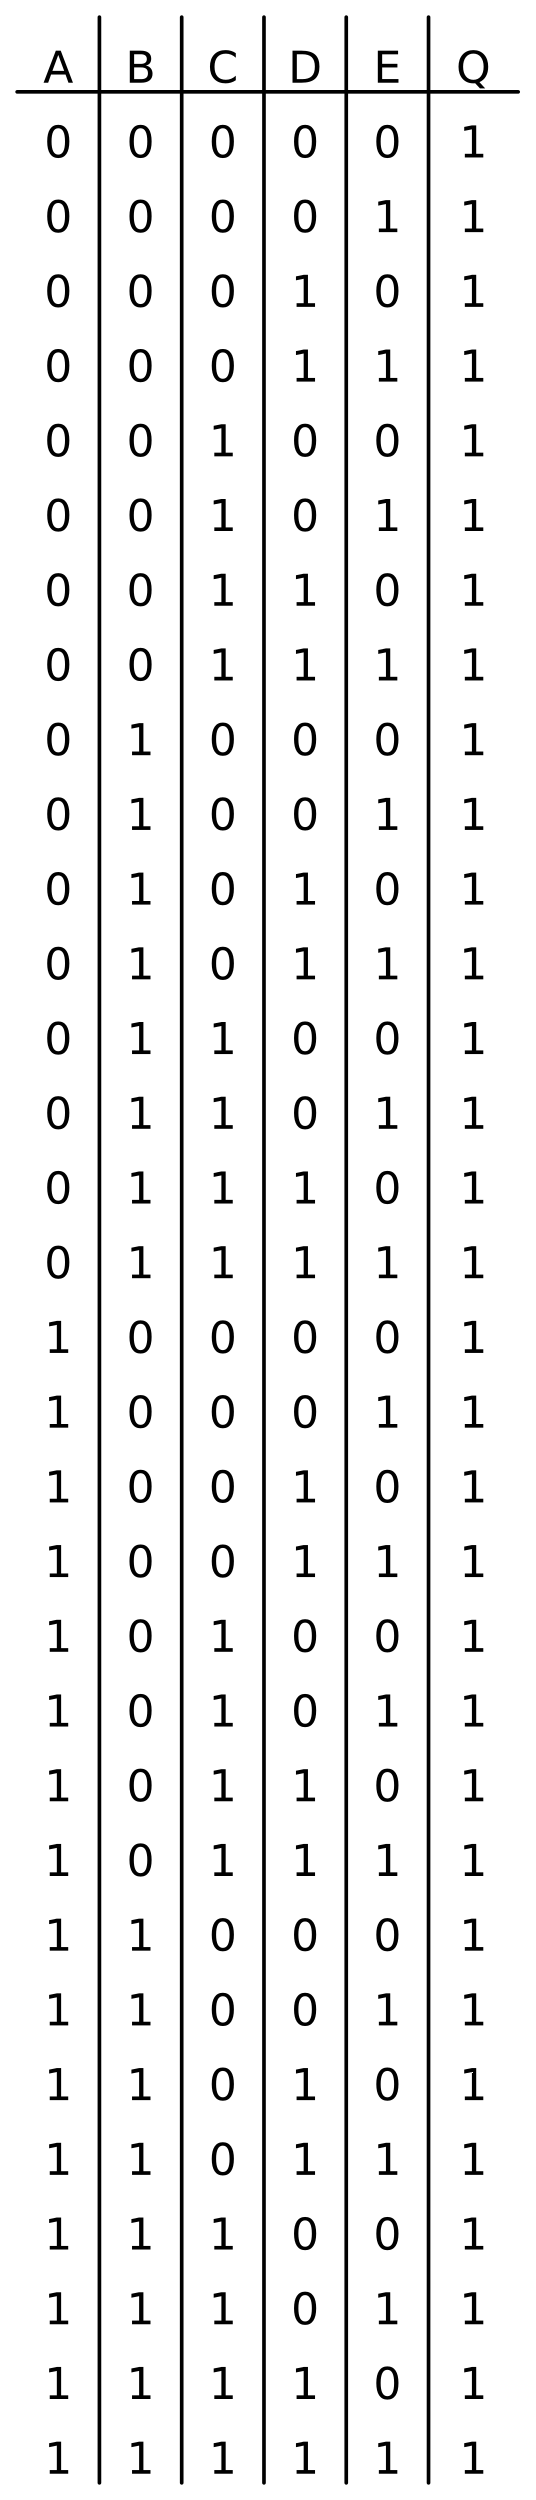
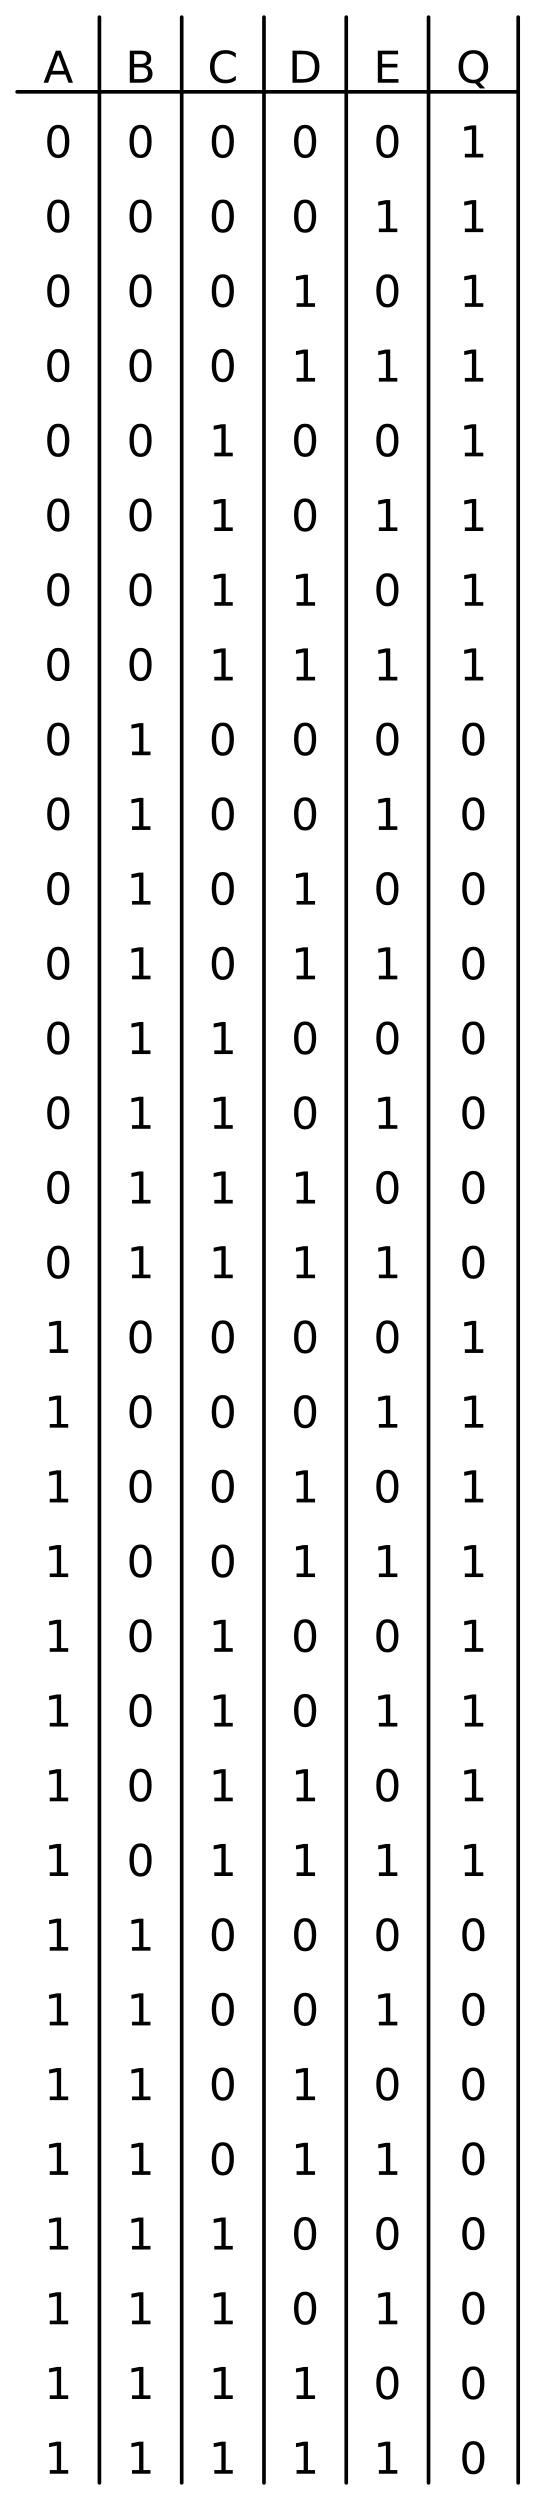
<svg xmlns="http://www.w3.org/2000/svg" xmlns:xlink="http://www.w3.org/1999/xlink" width="146.16pt" height="682.56pt" viewBox="0 0 146.16 682.56" version="1.1">
  <defs>
    <style type="text/css">*{stroke-linejoin: round; stroke-linecap: butt}</style>
  </defs>
  <g id="figure_1">
    <g id="patch_1">
      <path d="M 0 682.56  L 146.16 682.56  L 146.16 0  L 0 0  L 0 682.56  z " style="fill: none" />
    </g>
    <g id="axes_1">
      <g id="line2d_1">
-         <path d="M 27.144 4.68  L 27.144 677.88  " clip-path="url(#p532a5b4dd8)" style="fill: none; stroke: #000000; stroke-linecap: round" />
+         <path d="M 27.144 4.68  L 27.144 677.88  " clip-path="url(#p3f9b88ff79)" style="fill: none; stroke: #000000; stroke-linecap: round" />
      </g>
      <g id="line2d_2">
-         <path d="M 49.608 4.68  L 49.608 677.88  " clip-path="url(#p532a5b4dd8)" style="fill: none; stroke: #000000; stroke-linecap: round" />
+         <path d="M 49.608 4.68  L 49.608 677.88  " clip-path="url(#p3f9b88ff79)" style="fill: none; stroke: #000000; stroke-linecap: round" />
      </g>
      <g id="line2d_3">
-         <path d="M 72.072 4.68  L 72.072 677.88  " clip-path="url(#p532a5b4dd8)" style="fill: none; stroke: #000000; stroke-linecap: round" />
+         <path d="M 72.072 4.68  L 72.072 677.88  " clip-path="url(#p3f9b88ff79)" style="fill: none; stroke: #000000; stroke-linecap: round" />
      </g>
      <g id="line2d_4">
-         <path d="M 94.536 4.68  L 94.536 677.88  " clip-path="url(#p532a5b4dd8)" style="fill: none; stroke: #000000; stroke-linecap: round" />
+         <path d="M 94.536 4.68  L 94.536 677.88  " clip-path="url(#p3f9b88ff79)" style="fill: none; stroke: #000000; stroke-linecap: round" />
      </g>
      <g id="line2d_5">
-         <path d="M 117 4.68  L 117 677.88  " clip-path="url(#p532a5b4dd8)" style="fill: none; stroke: #000000; stroke-linecap: round" />
+         <path d="M 117 4.68  L 117 677.88  " clip-path="url(#p3f9b88ff79)" style="fill: none; stroke: #000000; stroke-linecap: round" />
      </g>
      <g id="line2d_6">
-         <path d="M 4.68 25.08  L 141.48 25.08  " clip-path="url(#p532a5b4dd8)" style="fill: none; stroke: #000000; stroke-linecap: round" />
+         <path d="M 141.48 4.68  L 141.48 677.88  " clip-path="url(#p3f9b88ff79)" style="fill: none; stroke: #000000; stroke-linecap: round" />
+       </g>
+       <g id="line2d_7">
+         <path d="M 4.68 25.08  L 141.48 25.08  " clip-path="url(#p3f9b88ff79)" style="fill: none; stroke: #000000; stroke-linecap: round" />
      </g>
      <g id="text_1">
        <g transform="translate(11.80762 22.58438) scale(0.12 -0.12)">
          <defs>
            <path id="DejaVuSans-41" d="M 2188 4044  L 1331 1722  L 3047 1722  L 2188 4044  z M 1831 4666  L 2547 4666  L 4325 0  L 3669 0  L 3244 1197  L 1141 1197  L 716 0  L 50 0  L 1831 4666  z " transform="scale(0.015625)" />
          </defs>
          <use xlink:href="#DejaVuSans-41" />
        </g>
      </g>
      <g id="text_2">
        <g transform="translate(34.25944 22.58438) scale(0.12 -0.12)">
          <defs>
            <path id="DejaVuSans-42" d="M 1259 2228  L 1259 519  L 2272 519  Q 2781 519 3026 730  Q 3272 941 3272 1375  Q 3272 1813 3026 2020  Q 2781 2228 2272 2228  L 1259 2228  z M 1259 4147  L 1259 2741  L 2194 2741  Q 2656 2741 2882 2914  Q 3109 3088 3109 3444  Q 3109 3797 2882 3972  Q 2656 4147 2194 4147  L 1259 4147  z M 628 4666  L 2241 4666  Q 2963 4666 3353 4366  Q 3744 4066 3744 3513  Q 3744 3084 3544 2831  Q 3344 2578 2956 2516  Q 3422 2416 3680 2098  Q 3938 1781 3938 1306  Q 3938 681 3513 340  Q 3088 0 2303 0  L 628 0  L 628 4666  z " transform="scale(0.015625)" />
          </defs>
          <use xlink:href="#DejaVuSans-42" />
        </g>
      </g>
      <g id="text_3">
        <g transform="translate(56.65031 22.58438) scale(0.12 -0.12)">
          <defs>
            <path id="DejaVuSans-43" d="M 4122 4306  L 4122 3641  Q 3803 3938 3442 4084  Q 3081 4231 2675 4231  Q 1875 4231 1450 3742  Q 1025 3253 1025 2328  Q 1025 1406 1450 917  Q 1875 428 2675 428  Q 3081 428 3442 575  Q 3803 722 4122 1019  L 4122 359  Q 3791 134 3420 21  Q 3050 -91 2638 -91  Q 1578 -91 968 557  Q 359 1206 359 2328  Q 359 3453 968 4101  Q 1578 4750 2638 4750  Q 3056 4750 3426 4639  Q 3797 4528 4122 4306  z " transform="scale(0.015625)" />
          </defs>
          <use xlink:href="#DejaVuSans-43" />
        </g>
      </g>
      <g id="text_4">
        <g transform="translate(78.684 22.58438) scale(0.12 -0.12)">
          <defs>
            <path id="DejaVuSans-44" d="M 1259 4147  L 1259 519  L 2022 519  Q 2988 519 3436 956  Q 3884 1394 3884 2338  Q 3884 3275 3436 3711  Q 2988 4147 2022 4147  L 1259 4147  z M 628 4666  L 1925 4666  Q 3281 4666 3915 4102  Q 4550 3538 4550 2338  Q 4550 1131 3912 565  Q 3275 0 1925 0  L 628 0  L 628 4666  z " transform="scale(0.015625)" />
          </defs>
          <use xlink:href="#DejaVuSans-44" />
        </g>
      </g>
      <g id="text_5">
        <g transform="translate(101.9767 22.58438) scale(0.12 -0.12)">
          <defs>
            <path id="DejaVuSans-45" d="M 628 4666  L 3578 4666  L 3578 4134  L 1259 4134  L 1259 2753  L 3481 2753  L 3481 2222  L 1259 2222  L 1259 531  L 3634 531  L 3634 0  L 628 0  L 628 4666  z " transform="scale(0.015625)" />
          </defs>
          <use xlink:href="#DejaVuSans-45" />
        </g>
      </g>
      <g id="text_6">
        <g transform="translate(124.5169 22.58438) scale(0.12 -0.12)">
          <defs>
            <path id="DejaVuSans-51" d="M 2522 4238  Q 1834 4238 1429 3725  Q 1025 3213 1025 2328  Q 1025 1447 1429 934  Q 1834 422 2522 422  Q 3209 422 3611 934  Q 4013 1447 4013 2328  Q 4013 3213 3611 3725  Q 3209 4238 2522 4238  z M 3406 84  L 4238 -825  L 3475 -825  L 2784 -78  Q 2681 -84 2626 -87  Q 2572 -91 2522 -91  Q 1538 -91 948 567  Q 359 1225 359 2328  Q 359 3434 948 4092  Q 1538 4750 2522 4750  Q 3503 4750 4090 4092  Q 4678 3434 4678 2328  Q 4678 1516 4351 937  Q 4025 359 3406 84  z " transform="scale(0.015625)" />
          </defs>
          <use xlink:href="#DejaVuSans-51" />
        </g>
      </g>
      <g id="text_7">
        <g transform="translate(12.0945 42.98438) scale(0.12 -0.12)">
          <defs>
            <path id="DejaVuSans-30" d="M 2034 4250  Q 1547 4250 1301 3770  Q 1056 3291 1056 2328  Q 1056 1369 1301 889  Q 1547 409 2034 409  Q 2525 409 2770 889  Q 3016 1369 3016 2328  Q 3016 3291 2770 3770  Q 2525 4250 2034 4250  z M 2034 4750  Q 2819 4750 3233 4129  Q 3647 3509 3647 2328  Q 3647 1150 3233 529  Q 2819 -91 2034 -91  Q 1250 -91 836 529  Q 422 1150 422 2328  Q 422 3509 836 4129  Q 1250 4750 2034 4750  z " transform="scale(0.015625)" />
          </defs>
          <use xlink:href="#DejaVuSans-30" />
        </g>
      </g>
      <g id="text_8">
        <g transform="translate(34.5585 42.98438) scale(0.12 -0.12)">
          <use xlink:href="#DejaVuSans-30" />
        </g>
      </g>
      <g id="text_9">
        <g transform="translate(57.0225 42.98438) scale(0.12 -0.12)">
          <use xlink:href="#DejaVuSans-30" />
        </g>
      </g>
      <g id="text_10">
        <g transform="translate(79.4865 42.98438) scale(0.12 -0.12)">
          <use xlink:href="#DejaVuSans-30" />
        </g>
      </g>
      <g id="text_11">
        <g transform="translate(101.9505 42.98438) scale(0.12 -0.12)">
          <use xlink:href="#DejaVuSans-30" />
        </g>
      </g>
      <g id="text_12">
        <g transform="translate(125.4225 42.98438) scale(0.12 -0.12)">
          <defs>
            <path id="DejaVuSans-31" d="M 794 531  L 1825 531  L 1825 4091  L 703 3866  L 703 4441  L 1819 4666  L 2450 4666  L 2450 531  L 3481 531  L 3481 0  L 794 0  L 794 531  z " transform="scale(0.015625)" />
          </defs>
          <use xlink:href="#DejaVuSans-31" />
        </g>
      </g>
      <g id="text_13">
        <g transform="translate(12.0945 63.38437) scale(0.12 -0.12)">
          <use xlink:href="#DejaVuSans-30" />
        </g>
      </g>
      <g id="text_14">
        <g transform="translate(34.5585 63.38437) scale(0.12 -0.12)">
          <use xlink:href="#DejaVuSans-30" />
        </g>
      </g>
      <g id="text_15">
        <g transform="translate(57.0225 63.38437) scale(0.12 -0.12)">
          <use xlink:href="#DejaVuSans-30" />
        </g>
      </g>
      <g id="text_16">
        <g transform="translate(79.4865 63.38437) scale(0.12 -0.12)">
          <use xlink:href="#DejaVuSans-30" />
        </g>
      </g>
      <g id="text_17">
        <g transform="translate(101.9505 63.38437) scale(0.12 -0.12)">
          <use xlink:href="#DejaVuSans-31" />
        </g>
      </g>
      <g id="text_18">
        <g transform="translate(125.4225 63.38437) scale(0.12 -0.12)">
          <use xlink:href="#DejaVuSans-31" />
        </g>
      </g>
      <g id="text_19">
        <g transform="translate(12.0945 83.78437) scale(0.12 -0.12)">
          <use xlink:href="#DejaVuSans-30" />
        </g>
      </g>
      <g id="text_20">
        <g transform="translate(34.5585 83.78437) scale(0.12 -0.12)">
          <use xlink:href="#DejaVuSans-30" />
        </g>
      </g>
      <g id="text_21">
        <g transform="translate(57.0225 83.78437) scale(0.12 -0.12)">
          <use xlink:href="#DejaVuSans-30" />
        </g>
      </g>
      <g id="text_22">
        <g transform="translate(79.4865 83.78437) scale(0.12 -0.12)">
          <use xlink:href="#DejaVuSans-31" />
        </g>
      </g>
      <g id="text_23">
        <g transform="translate(101.9505 83.78437) scale(0.12 -0.12)">
          <use xlink:href="#DejaVuSans-30" />
        </g>
      </g>
      <g id="text_24">
        <g transform="translate(125.4225 83.78437) scale(0.12 -0.12)">
          <use xlink:href="#DejaVuSans-31" />
        </g>
      </g>
      <g id="text_25">
        <g transform="translate(12.0945 104.1844) scale(0.12 -0.12)">
          <use xlink:href="#DejaVuSans-30" />
        </g>
      </g>
      <g id="text_26">
        <g transform="translate(34.5585 104.1844) scale(0.12 -0.12)">
          <use xlink:href="#DejaVuSans-30" />
        </g>
      </g>
      <g id="text_27">
        <g transform="translate(57.0225 104.1844) scale(0.12 -0.12)">
          <use xlink:href="#DejaVuSans-30" />
        </g>
      </g>
      <g id="text_28">
        <g transform="translate(79.4865 104.1844) scale(0.12 -0.12)">
          <use xlink:href="#DejaVuSans-31" />
        </g>
      </g>
      <g id="text_29">
        <g transform="translate(101.9505 104.1844) scale(0.12 -0.12)">
          <use xlink:href="#DejaVuSans-31" />
        </g>
      </g>
      <g id="text_30">
        <g transform="translate(125.4225 104.1844) scale(0.12 -0.12)">
          <use xlink:href="#DejaVuSans-31" />
        </g>
      </g>
      <g id="text_31">
        <g transform="translate(12.0945 124.5844) scale(0.12 -0.12)">
          <use xlink:href="#DejaVuSans-30" />
        </g>
      </g>
      <g id="text_32">
        <g transform="translate(34.5585 124.5844) scale(0.12 -0.12)">
          <use xlink:href="#DejaVuSans-30" />
        </g>
      </g>
      <g id="text_33">
        <g transform="translate(57.0225 124.5844) scale(0.12 -0.12)">
          <use xlink:href="#DejaVuSans-31" />
        </g>
      </g>
      <g id="text_34">
        <g transform="translate(79.4865 124.5844) scale(0.12 -0.12)">
          <use xlink:href="#DejaVuSans-30" />
        </g>
      </g>
      <g id="text_35">
        <g transform="translate(101.9505 124.5844) scale(0.12 -0.12)">
          <use xlink:href="#DejaVuSans-30" />
        </g>
      </g>
      <g id="text_36">
        <g transform="translate(125.4225 124.5844) scale(0.12 -0.12)">
          <use xlink:href="#DejaVuSans-31" />
        </g>
      </g>
      <g id="text_37">
        <g transform="translate(12.0945 144.9844) scale(0.12 -0.12)">
          <use xlink:href="#DejaVuSans-30" />
        </g>
      </g>
      <g id="text_38">
        <g transform="translate(34.5585 144.9844) scale(0.12 -0.12)">
          <use xlink:href="#DejaVuSans-30" />
        </g>
      </g>
      <g id="text_39">
        <g transform="translate(57.0225 144.9844) scale(0.12 -0.12)">
          <use xlink:href="#DejaVuSans-31" />
        </g>
      </g>
      <g id="text_40">
        <g transform="translate(79.4865 144.9844) scale(0.12 -0.12)">
          <use xlink:href="#DejaVuSans-30" />
        </g>
      </g>
      <g id="text_41">
        <g transform="translate(101.9505 144.9844) scale(0.12 -0.12)">
          <use xlink:href="#DejaVuSans-31" />
        </g>
      </g>
      <g id="text_42">
        <g transform="translate(125.4225 144.9844) scale(0.12 -0.12)">
          <use xlink:href="#DejaVuSans-31" />
        </g>
      </g>
      <g id="text_43">
        <g transform="translate(12.0945 165.3844) scale(0.12 -0.12)">
          <use xlink:href="#DejaVuSans-30" />
        </g>
      </g>
      <g id="text_44">
        <g transform="translate(34.5585 165.3844) scale(0.12 -0.12)">
          <use xlink:href="#DejaVuSans-30" />
        </g>
      </g>
      <g id="text_45">
        <g transform="translate(57.0225 165.3844) scale(0.12 -0.12)">
          <use xlink:href="#DejaVuSans-31" />
        </g>
      </g>
      <g id="text_46">
        <g transform="translate(79.4865 165.3844) scale(0.12 -0.12)">
          <use xlink:href="#DejaVuSans-31" />
        </g>
      </g>
      <g id="text_47">
        <g transform="translate(101.9505 165.3844) scale(0.12 -0.12)">
          <use xlink:href="#DejaVuSans-30" />
        </g>
      </g>
      <g id="text_48">
        <g transform="translate(125.4225 165.3844) scale(0.12 -0.12)">
          <use xlink:href="#DejaVuSans-31" />
        </g>
      </g>
      <g id="text_49">
        <g transform="translate(12.0945 185.7844) scale(0.12 -0.12)">
          <use xlink:href="#DejaVuSans-30" />
        </g>
      </g>
      <g id="text_50">
        <g transform="translate(34.5585 185.7844) scale(0.12 -0.12)">
          <use xlink:href="#DejaVuSans-30" />
        </g>
      </g>
      <g id="text_51">
        <g transform="translate(57.0225 185.7844) scale(0.12 -0.12)">
          <use xlink:href="#DejaVuSans-31" />
        </g>
      </g>
      <g id="text_52">
        <g transform="translate(79.4865 185.7844) scale(0.12 -0.12)">
          <use xlink:href="#DejaVuSans-31" />
        </g>
      </g>
      <g id="text_53">
        <g transform="translate(101.9505 185.7844) scale(0.12 -0.12)">
          <use xlink:href="#DejaVuSans-31" />
        </g>
      </g>
      <g id="text_54">
        <g transform="translate(125.4225 185.7844) scale(0.12 -0.12)">
          <use xlink:href="#DejaVuSans-31" />
        </g>
      </g>
      <g id="text_55">
        <g transform="translate(12.0945 206.1844) scale(0.12 -0.12)">
          <use xlink:href="#DejaVuSans-30" />
        </g>
      </g>
      <g id="text_56">
        <g transform="translate(34.5585 206.1844) scale(0.12 -0.12)">
          <use xlink:href="#DejaVuSans-31" />
        </g>
      </g>
      <g id="text_57">
        <g transform="translate(57.0225 206.1844) scale(0.12 -0.12)">
          <use xlink:href="#DejaVuSans-30" />
        </g>
      </g>
      <g id="text_58">
        <g transform="translate(79.4865 206.1844) scale(0.12 -0.12)">
          <use xlink:href="#DejaVuSans-30" />
        </g>
      </g>
      <g id="text_59">
        <g transform="translate(101.9505 206.1844) scale(0.12 -0.12)">
          <use xlink:href="#DejaVuSans-30" />
        </g>
      </g>
      <g id="text_60">
        <g transform="translate(125.4225 206.1844) scale(0.12 -0.12)">
-           <use xlink:href="#DejaVuSans-31" />
+           <use xlink:href="#DejaVuSans-30" />
        </g>
      </g>
      <g id="text_61">
        <g transform="translate(12.0945 226.5844) scale(0.12 -0.12)">
          <use xlink:href="#DejaVuSans-30" />
        </g>
      </g>
      <g id="text_62">
        <g transform="translate(34.5585 226.5844) scale(0.12 -0.12)">
          <use xlink:href="#DejaVuSans-31" />
        </g>
      </g>
      <g id="text_63">
        <g transform="translate(57.0225 226.5844) scale(0.12 -0.12)">
          <use xlink:href="#DejaVuSans-30" />
        </g>
      </g>
      <g id="text_64">
        <g transform="translate(79.4865 226.5844) scale(0.12 -0.12)">
          <use xlink:href="#DejaVuSans-30" />
        </g>
      </g>
      <g id="text_65">
        <g transform="translate(101.9505 226.5844) scale(0.12 -0.12)">
          <use xlink:href="#DejaVuSans-31" />
        </g>
      </g>
      <g id="text_66">
        <g transform="translate(125.4225 226.5844) scale(0.12 -0.12)">
-           <use xlink:href="#DejaVuSans-31" />
+           <use xlink:href="#DejaVuSans-30" />
        </g>
      </g>
      <g id="text_67">
        <g transform="translate(12.0945 246.9844) scale(0.12 -0.12)">
          <use xlink:href="#DejaVuSans-30" />
        </g>
      </g>
      <g id="text_68">
        <g transform="translate(34.5585 246.9844) scale(0.12 -0.12)">
          <use xlink:href="#DejaVuSans-31" />
        </g>
      </g>
      <g id="text_69">
        <g transform="translate(57.0225 246.9844) scale(0.12 -0.12)">
          <use xlink:href="#DejaVuSans-30" />
        </g>
      </g>
      <g id="text_70">
        <g transform="translate(79.4865 246.9844) scale(0.12 -0.12)">
          <use xlink:href="#DejaVuSans-31" />
        </g>
      </g>
      <g id="text_71">
        <g transform="translate(101.9505 246.9844) scale(0.12 -0.12)">
          <use xlink:href="#DejaVuSans-30" />
        </g>
      </g>
      <g id="text_72">
        <g transform="translate(125.4225 246.9844) scale(0.12 -0.12)">
-           <use xlink:href="#DejaVuSans-31" />
+           <use xlink:href="#DejaVuSans-30" />
        </g>
      </g>
      <g id="text_73">
        <g transform="translate(12.0945 267.3844) scale(0.12 -0.12)">
          <use xlink:href="#DejaVuSans-30" />
        </g>
      </g>
      <g id="text_74">
        <g transform="translate(34.5585 267.3844) scale(0.12 -0.12)">
          <use xlink:href="#DejaVuSans-31" />
        </g>
      </g>
      <g id="text_75">
        <g transform="translate(57.0225 267.3844) scale(0.12 -0.12)">
          <use xlink:href="#DejaVuSans-30" />
        </g>
      </g>
      <g id="text_76">
        <g transform="translate(79.4865 267.3844) scale(0.12 -0.12)">
          <use xlink:href="#DejaVuSans-31" />
        </g>
      </g>
      <g id="text_77">
        <g transform="translate(101.9505 267.3844) scale(0.12 -0.12)">
          <use xlink:href="#DejaVuSans-31" />
        </g>
      </g>
      <g id="text_78">
        <g transform="translate(125.4225 267.3844) scale(0.12 -0.12)">
-           <use xlink:href="#DejaVuSans-31" />
+           <use xlink:href="#DejaVuSans-30" />
        </g>
      </g>
      <g id="text_79">
        <g transform="translate(12.0945 287.7844) scale(0.12 -0.12)">
          <use xlink:href="#DejaVuSans-30" />
        </g>
      </g>
      <g id="text_80">
        <g transform="translate(34.5585 287.7844) scale(0.12 -0.12)">
          <use xlink:href="#DejaVuSans-31" />
        </g>
      </g>
      <g id="text_81">
        <g transform="translate(57.0225 287.7844) scale(0.12 -0.12)">
          <use xlink:href="#DejaVuSans-31" />
        </g>
      </g>
      <g id="text_82">
        <g transform="translate(79.4865 287.7844) scale(0.12 -0.12)">
          <use xlink:href="#DejaVuSans-30" />
        </g>
      </g>
      <g id="text_83">
        <g transform="translate(101.9505 287.7844) scale(0.12 -0.12)">
          <use xlink:href="#DejaVuSans-30" />
        </g>
      </g>
      <g id="text_84">
        <g transform="translate(125.4225 287.7844) scale(0.12 -0.12)">
-           <use xlink:href="#DejaVuSans-31" />
+           <use xlink:href="#DejaVuSans-30" />
        </g>
      </g>
      <g id="text_85">
        <g transform="translate(12.0945 308.1844) scale(0.12 -0.12)">
          <use xlink:href="#DejaVuSans-30" />
        </g>
      </g>
      <g id="text_86">
        <g transform="translate(34.5585 308.1844) scale(0.12 -0.12)">
          <use xlink:href="#DejaVuSans-31" />
        </g>
      </g>
      <g id="text_87">
        <g transform="translate(57.0225 308.1844) scale(0.12 -0.12)">
          <use xlink:href="#DejaVuSans-31" />
        </g>
      </g>
      <g id="text_88">
        <g transform="translate(79.4865 308.1844) scale(0.12 -0.12)">
          <use xlink:href="#DejaVuSans-30" />
        </g>
      </g>
      <g id="text_89">
        <g transform="translate(101.9505 308.1844) scale(0.12 -0.12)">
          <use xlink:href="#DejaVuSans-31" />
        </g>
      </g>
      <g id="text_90">
        <g transform="translate(125.4225 308.1844) scale(0.12 -0.12)">
-           <use xlink:href="#DejaVuSans-31" />
+           <use xlink:href="#DejaVuSans-30" />
        </g>
      </g>
      <g id="text_91">
        <g transform="translate(12.0945 328.5844) scale(0.12 -0.12)">
          <use xlink:href="#DejaVuSans-30" />
        </g>
      </g>
      <g id="text_92">
        <g transform="translate(34.5585 328.5844) scale(0.12 -0.12)">
          <use xlink:href="#DejaVuSans-31" />
        </g>
      </g>
      <g id="text_93">
        <g transform="translate(57.0225 328.5844) scale(0.12 -0.12)">
          <use xlink:href="#DejaVuSans-31" />
        </g>
      </g>
      <g id="text_94">
        <g transform="translate(79.4865 328.5844) scale(0.12 -0.12)">
          <use xlink:href="#DejaVuSans-31" />
        </g>
      </g>
      <g id="text_95">
        <g transform="translate(101.9505 328.5844) scale(0.12 -0.12)">
          <use xlink:href="#DejaVuSans-30" />
        </g>
      </g>
      <g id="text_96">
        <g transform="translate(125.4225 328.5844) scale(0.12 -0.12)">
-           <use xlink:href="#DejaVuSans-31" />
+           <use xlink:href="#DejaVuSans-30" />
        </g>
      </g>
      <g id="text_97">
        <g transform="translate(12.0945 348.9844) scale(0.12 -0.12)">
          <use xlink:href="#DejaVuSans-30" />
        </g>
      </g>
      <g id="text_98">
        <g transform="translate(34.5585 348.9844) scale(0.12 -0.12)">
          <use xlink:href="#DejaVuSans-31" />
        </g>
      </g>
      <g id="text_99">
        <g transform="translate(57.0225 348.9844) scale(0.12 -0.12)">
          <use xlink:href="#DejaVuSans-31" />
        </g>
      </g>
      <g id="text_100">
        <g transform="translate(79.4865 348.9844) scale(0.12 -0.12)">
          <use xlink:href="#DejaVuSans-31" />
        </g>
      </g>
      <g id="text_101">
        <g transform="translate(101.9505 348.9844) scale(0.12 -0.12)">
          <use xlink:href="#DejaVuSans-31" />
        </g>
      </g>
      <g id="text_102">
        <g transform="translate(125.4225 348.9844) scale(0.12 -0.12)">
-           <use xlink:href="#DejaVuSans-31" />
+           <use xlink:href="#DejaVuSans-30" />
        </g>
      </g>
      <g id="text_103">
        <g transform="translate(12.0945 369.3844) scale(0.12 -0.12)">
          <use xlink:href="#DejaVuSans-31" />
        </g>
      </g>
      <g id="text_104">
        <g transform="translate(34.5585 369.3844) scale(0.12 -0.12)">
          <use xlink:href="#DejaVuSans-30" />
        </g>
      </g>
      <g id="text_105">
        <g transform="translate(57.0225 369.3844) scale(0.12 -0.12)">
          <use xlink:href="#DejaVuSans-30" />
        </g>
      </g>
      <g id="text_106">
        <g transform="translate(79.4865 369.3844) scale(0.12 -0.12)">
          <use xlink:href="#DejaVuSans-30" />
        </g>
      </g>
      <g id="text_107">
        <g transform="translate(101.9505 369.3844) scale(0.12 -0.12)">
          <use xlink:href="#DejaVuSans-30" />
        </g>
      </g>
      <g id="text_108">
        <g transform="translate(125.4225 369.3844) scale(0.12 -0.12)">
          <use xlink:href="#DejaVuSans-31" />
        </g>
      </g>
      <g id="text_109">
        <g transform="translate(12.0945 389.7844) scale(0.12 -0.12)">
          <use xlink:href="#DejaVuSans-31" />
        </g>
      </g>
      <g id="text_110">
        <g transform="translate(34.5585 389.7844) scale(0.12 -0.12)">
          <use xlink:href="#DejaVuSans-30" />
        </g>
      </g>
      <g id="text_111">
        <g transform="translate(57.0225 389.7844) scale(0.12 -0.12)">
          <use xlink:href="#DejaVuSans-30" />
        </g>
      </g>
      <g id="text_112">
        <g transform="translate(79.4865 389.7844) scale(0.12 -0.12)">
          <use xlink:href="#DejaVuSans-30" />
        </g>
      </g>
      <g id="text_113">
        <g transform="translate(101.9505 389.7844) scale(0.12 -0.12)">
          <use xlink:href="#DejaVuSans-31" />
        </g>
      </g>
      <g id="text_114">
        <g transform="translate(125.4225 389.7844) scale(0.12 -0.12)">
          <use xlink:href="#DejaVuSans-31" />
        </g>
      </g>
      <g id="text_115">
        <g transform="translate(12.0945 410.1844) scale(0.12 -0.12)">
          <use xlink:href="#DejaVuSans-31" />
        </g>
      </g>
      <g id="text_116">
        <g transform="translate(34.5585 410.1844) scale(0.12 -0.12)">
          <use xlink:href="#DejaVuSans-30" />
        </g>
      </g>
      <g id="text_117">
        <g transform="translate(57.0225 410.1844) scale(0.12 -0.12)">
          <use xlink:href="#DejaVuSans-30" />
        </g>
      </g>
      <g id="text_118">
        <g transform="translate(79.4865 410.1844) scale(0.12 -0.12)">
          <use xlink:href="#DejaVuSans-31" />
        </g>
      </g>
      <g id="text_119">
        <g transform="translate(101.9505 410.1844) scale(0.12 -0.12)">
          <use xlink:href="#DejaVuSans-30" />
        </g>
      </g>
      <g id="text_120">
        <g transform="translate(125.4225 410.1844) scale(0.12 -0.12)">
          <use xlink:href="#DejaVuSans-31" />
        </g>
      </g>
      <g id="text_121">
        <g transform="translate(12.0945 430.5844) scale(0.12 -0.12)">
          <use xlink:href="#DejaVuSans-31" />
        </g>
      </g>
      <g id="text_122">
        <g transform="translate(34.5585 430.5844) scale(0.12 -0.12)">
          <use xlink:href="#DejaVuSans-30" />
        </g>
      </g>
      <g id="text_123">
        <g transform="translate(57.0225 430.5844) scale(0.12 -0.12)">
          <use xlink:href="#DejaVuSans-30" />
        </g>
      </g>
      <g id="text_124">
        <g transform="translate(79.4865 430.5844) scale(0.12 -0.12)">
          <use xlink:href="#DejaVuSans-31" />
        </g>
      </g>
      <g id="text_125">
        <g transform="translate(101.9505 430.5844) scale(0.12 -0.12)">
          <use xlink:href="#DejaVuSans-31" />
        </g>
      </g>
      <g id="text_126">
        <g transform="translate(125.4225 430.5844) scale(0.12 -0.12)">
          <use xlink:href="#DejaVuSans-31" />
        </g>
      </g>
      <g id="text_127">
        <g transform="translate(12.0945 450.9844) scale(0.12 -0.12)">
          <use xlink:href="#DejaVuSans-31" />
        </g>
      </g>
      <g id="text_128">
        <g transform="translate(34.5585 450.9844) scale(0.12 -0.12)">
          <use xlink:href="#DejaVuSans-30" />
        </g>
      </g>
      <g id="text_129">
        <g transform="translate(57.0225 450.9844) scale(0.12 -0.12)">
          <use xlink:href="#DejaVuSans-31" />
        </g>
      </g>
      <g id="text_130">
        <g transform="translate(79.4865 450.9844) scale(0.12 -0.12)">
          <use xlink:href="#DejaVuSans-30" />
        </g>
      </g>
      <g id="text_131">
        <g transform="translate(101.9505 450.9844) scale(0.12 -0.12)">
          <use xlink:href="#DejaVuSans-30" />
        </g>
      </g>
      <g id="text_132">
        <g transform="translate(125.4225 450.9844) scale(0.12 -0.12)">
          <use xlink:href="#DejaVuSans-31" />
        </g>
      </g>
      <g id="text_133">
        <g transform="translate(12.0945 471.3844) scale(0.12 -0.12)">
          <use xlink:href="#DejaVuSans-31" />
        </g>
      </g>
      <g id="text_134">
        <g transform="translate(34.5585 471.3844) scale(0.12 -0.12)">
          <use xlink:href="#DejaVuSans-30" />
        </g>
      </g>
      <g id="text_135">
        <g transform="translate(57.0225 471.3844) scale(0.12 -0.12)">
          <use xlink:href="#DejaVuSans-31" />
        </g>
      </g>
      <g id="text_136">
        <g transform="translate(79.4865 471.3844) scale(0.12 -0.12)">
          <use xlink:href="#DejaVuSans-30" />
        </g>
      </g>
      <g id="text_137">
        <g transform="translate(101.9505 471.3844) scale(0.12 -0.12)">
          <use xlink:href="#DejaVuSans-31" />
        </g>
      </g>
      <g id="text_138">
        <g transform="translate(125.4225 471.3844) scale(0.12 -0.12)">
          <use xlink:href="#DejaVuSans-31" />
        </g>
      </g>
      <g id="text_139">
        <g transform="translate(12.0945 491.7844) scale(0.12 -0.12)">
          <use xlink:href="#DejaVuSans-31" />
        </g>
      </g>
      <g id="text_140">
        <g transform="translate(34.5585 491.7844) scale(0.12 -0.12)">
          <use xlink:href="#DejaVuSans-30" />
        </g>
      </g>
      <g id="text_141">
        <g transform="translate(57.0225 491.7844) scale(0.12 -0.12)">
          <use xlink:href="#DejaVuSans-31" />
        </g>
      </g>
      <g id="text_142">
        <g transform="translate(79.4865 491.7844) scale(0.12 -0.12)">
          <use xlink:href="#DejaVuSans-31" />
        </g>
      </g>
      <g id="text_143">
        <g transform="translate(101.9505 491.7844) scale(0.12 -0.12)">
          <use xlink:href="#DejaVuSans-30" />
        </g>
      </g>
      <g id="text_144">
        <g transform="translate(125.4225 491.7844) scale(0.12 -0.12)">
          <use xlink:href="#DejaVuSans-31" />
        </g>
      </g>
      <g id="text_145">
        <g transform="translate(12.0945 512.1844) scale(0.12 -0.12)">
          <use xlink:href="#DejaVuSans-31" />
        </g>
      </g>
      <g id="text_146">
        <g transform="translate(34.5585 512.1844) scale(0.12 -0.12)">
          <use xlink:href="#DejaVuSans-30" />
        </g>
      </g>
      <g id="text_147">
        <g transform="translate(57.0225 512.1844) scale(0.12 -0.12)">
          <use xlink:href="#DejaVuSans-31" />
        </g>
      </g>
      <g id="text_148">
        <g transform="translate(79.4865 512.1844) scale(0.12 -0.12)">
          <use xlink:href="#DejaVuSans-31" />
        </g>
      </g>
      <g id="text_149">
        <g transform="translate(101.9505 512.1844) scale(0.12 -0.12)">
          <use xlink:href="#DejaVuSans-31" />
        </g>
      </g>
      <g id="text_150">
        <g transform="translate(125.4225 512.1844) scale(0.12 -0.12)">
          <use xlink:href="#DejaVuSans-31" />
        </g>
      </g>
      <g id="text_151">
        <g transform="translate(12.0945 532.5844) scale(0.12 -0.12)">
          <use xlink:href="#DejaVuSans-31" />
        </g>
      </g>
      <g id="text_152">
        <g transform="translate(34.5585 532.5844) scale(0.12 -0.12)">
          <use xlink:href="#DejaVuSans-31" />
        </g>
      </g>
      <g id="text_153">
        <g transform="translate(57.0225 532.5844) scale(0.12 -0.12)">
          <use xlink:href="#DejaVuSans-30" />
        </g>
      </g>
      <g id="text_154">
        <g transform="translate(79.4865 532.5844) scale(0.12 -0.12)">
          <use xlink:href="#DejaVuSans-30" />
        </g>
      </g>
      <g id="text_155">
        <g transform="translate(101.9505 532.5844) scale(0.12 -0.12)">
          <use xlink:href="#DejaVuSans-30" />
        </g>
      </g>
      <g id="text_156">
        <g transform="translate(125.4225 532.5844) scale(0.12 -0.12)">
-           <use xlink:href="#DejaVuSans-31" />
+           <use xlink:href="#DejaVuSans-30" />
        </g>
      </g>
      <g id="text_157">
        <g transform="translate(12.0945 552.9844) scale(0.12 -0.12)">
          <use xlink:href="#DejaVuSans-31" />
        </g>
      </g>
      <g id="text_158">
        <g transform="translate(34.5585 552.9844) scale(0.12 -0.12)">
          <use xlink:href="#DejaVuSans-31" />
        </g>
      </g>
      <g id="text_159">
        <g transform="translate(57.0225 552.9844) scale(0.12 -0.12)">
          <use xlink:href="#DejaVuSans-30" />
        </g>
      </g>
      <g id="text_160">
        <g transform="translate(79.4865 552.9844) scale(0.12 -0.12)">
          <use xlink:href="#DejaVuSans-30" />
        </g>
      </g>
      <g id="text_161">
        <g transform="translate(101.9505 552.9844) scale(0.12 -0.12)">
          <use xlink:href="#DejaVuSans-31" />
        </g>
      </g>
      <g id="text_162">
        <g transform="translate(125.4225 552.9844) scale(0.12 -0.12)">
-           <use xlink:href="#DejaVuSans-31" />
+           <use xlink:href="#DejaVuSans-30" />
        </g>
      </g>
      <g id="text_163">
        <g transform="translate(12.0945 573.3844) scale(0.12 -0.12)">
          <use xlink:href="#DejaVuSans-31" />
        </g>
      </g>
      <g id="text_164">
        <g transform="translate(34.5585 573.3844) scale(0.12 -0.12)">
          <use xlink:href="#DejaVuSans-31" />
        </g>
      </g>
      <g id="text_165">
        <g transform="translate(57.0225 573.3844) scale(0.12 -0.12)">
          <use xlink:href="#DejaVuSans-30" />
        </g>
      </g>
      <g id="text_166">
        <g transform="translate(79.4865 573.3844) scale(0.12 -0.12)">
          <use xlink:href="#DejaVuSans-31" />
        </g>
      </g>
      <g id="text_167">
        <g transform="translate(101.9505 573.3844) scale(0.12 -0.12)">
          <use xlink:href="#DejaVuSans-30" />
        </g>
      </g>
      <g id="text_168">
        <g transform="translate(125.4225 573.3844) scale(0.12 -0.12)">
-           <use xlink:href="#DejaVuSans-31" />
+           <use xlink:href="#DejaVuSans-30" />
        </g>
      </g>
      <g id="text_169">
        <g transform="translate(12.0945 593.7844) scale(0.12 -0.12)">
          <use xlink:href="#DejaVuSans-31" />
        </g>
      </g>
      <g id="text_170">
        <g transform="translate(34.5585 593.7844) scale(0.12 -0.12)">
          <use xlink:href="#DejaVuSans-31" />
        </g>
      </g>
      <g id="text_171">
        <g transform="translate(57.0225 593.7844) scale(0.12 -0.12)">
          <use xlink:href="#DejaVuSans-30" />
        </g>
      </g>
      <g id="text_172">
        <g transform="translate(79.4865 593.7844) scale(0.12 -0.12)">
          <use xlink:href="#DejaVuSans-31" />
        </g>
      </g>
      <g id="text_173">
        <g transform="translate(101.9505 593.7844) scale(0.12 -0.12)">
          <use xlink:href="#DejaVuSans-31" />
        </g>
      </g>
      <g id="text_174">
        <g transform="translate(125.4225 593.7844) scale(0.12 -0.12)">
-           <use xlink:href="#DejaVuSans-31" />
+           <use xlink:href="#DejaVuSans-30" />
        </g>
      </g>
      <g id="text_175">
        <g transform="translate(12.0945 614.1844) scale(0.12 -0.12)">
          <use xlink:href="#DejaVuSans-31" />
        </g>
      </g>
      <g id="text_176">
        <g transform="translate(34.5585 614.1844) scale(0.12 -0.12)">
          <use xlink:href="#DejaVuSans-31" />
        </g>
      </g>
      <g id="text_177">
        <g transform="translate(57.0225 614.1844) scale(0.12 -0.12)">
          <use xlink:href="#DejaVuSans-31" />
        </g>
      </g>
      <g id="text_178">
        <g transform="translate(79.4865 614.1844) scale(0.12 -0.12)">
          <use xlink:href="#DejaVuSans-30" />
        </g>
      </g>
      <g id="text_179">
        <g transform="translate(101.9505 614.1844) scale(0.12 -0.12)">
          <use xlink:href="#DejaVuSans-30" />
        </g>
      </g>
      <g id="text_180">
        <g transform="translate(125.4225 614.1844) scale(0.12 -0.12)">
-           <use xlink:href="#DejaVuSans-31" />
+           <use xlink:href="#DejaVuSans-30" />
        </g>
      </g>
      <g id="text_181">
        <g transform="translate(12.0945 634.5844) scale(0.12 -0.12)">
          <use xlink:href="#DejaVuSans-31" />
        </g>
      </g>
      <g id="text_182">
        <g transform="translate(34.5585 634.5844) scale(0.12 -0.12)">
          <use xlink:href="#DejaVuSans-31" />
        </g>
      </g>
      <g id="text_183">
        <g transform="translate(57.0225 634.5844) scale(0.12 -0.12)">
          <use xlink:href="#DejaVuSans-31" />
        </g>
      </g>
      <g id="text_184">
        <g transform="translate(79.4865 634.5844) scale(0.12 -0.12)">
          <use xlink:href="#DejaVuSans-30" />
        </g>
      </g>
      <g id="text_185">
        <g transform="translate(101.9505 634.5844) scale(0.12 -0.12)">
          <use xlink:href="#DejaVuSans-31" />
        </g>
      </g>
      <g id="text_186">
        <g transform="translate(125.4225 634.5844) scale(0.12 -0.12)">
-           <use xlink:href="#DejaVuSans-31" />
+           <use xlink:href="#DejaVuSans-30" />
        </g>
      </g>
      <g id="text_187">
        <g transform="translate(12.0945 654.9844) scale(0.12 -0.12)">
          <use xlink:href="#DejaVuSans-31" />
        </g>
      </g>
      <g id="text_188">
        <g transform="translate(34.5585 654.9844) scale(0.12 -0.12)">
          <use xlink:href="#DejaVuSans-31" />
        </g>
      </g>
      <g id="text_189">
        <g transform="translate(57.0225 654.9844) scale(0.12 -0.12)">
          <use xlink:href="#DejaVuSans-31" />
        </g>
      </g>
      <g id="text_190">
        <g transform="translate(79.4865 654.9844) scale(0.12 -0.12)">
          <use xlink:href="#DejaVuSans-31" />
        </g>
      </g>
      <g id="text_191">
        <g transform="translate(101.9505 654.9844) scale(0.12 -0.12)">
          <use xlink:href="#DejaVuSans-30" />
        </g>
      </g>
      <g id="text_192">
        <g transform="translate(125.4225 654.9844) scale(0.12 -0.12)">
-           <use xlink:href="#DejaVuSans-31" />
+           <use xlink:href="#DejaVuSans-30" />
        </g>
      </g>
      <g id="text_193">
        <g transform="translate(12.0945 675.3844) scale(0.12 -0.12)">
          <use xlink:href="#DejaVuSans-31" />
        </g>
      </g>
      <g id="text_194">
        <g transform="translate(34.5585 675.3844) scale(0.12 -0.12)">
          <use xlink:href="#DejaVuSans-31" />
        </g>
      </g>
      <g id="text_195">
        <g transform="translate(57.0225 675.3844) scale(0.12 -0.12)">
          <use xlink:href="#DejaVuSans-31" />
        </g>
      </g>
      <g id="text_196">
        <g transform="translate(79.4865 675.3844) scale(0.12 -0.12)">
          <use xlink:href="#DejaVuSans-31" />
        </g>
      </g>
      <g id="text_197">
        <g transform="translate(101.9505 675.3844) scale(0.12 -0.12)">
          <use xlink:href="#DejaVuSans-31" />
        </g>
      </g>
      <g id="text_198">
        <g transform="translate(125.4225 675.3844) scale(0.12 -0.12)">
-           <use xlink:href="#DejaVuSans-31" />
+           <use xlink:href="#DejaVuSans-30" />
        </g>
      </g>
    </g>
  </g>
  <defs>
-     <clipPath id="p532a5b4dd8">
+     <clipPath id="p3f9b88ff79">
      <rect x="0" y="0" width="146.16" height="682.56" />
    </clipPath>
  </defs>
</svg>
